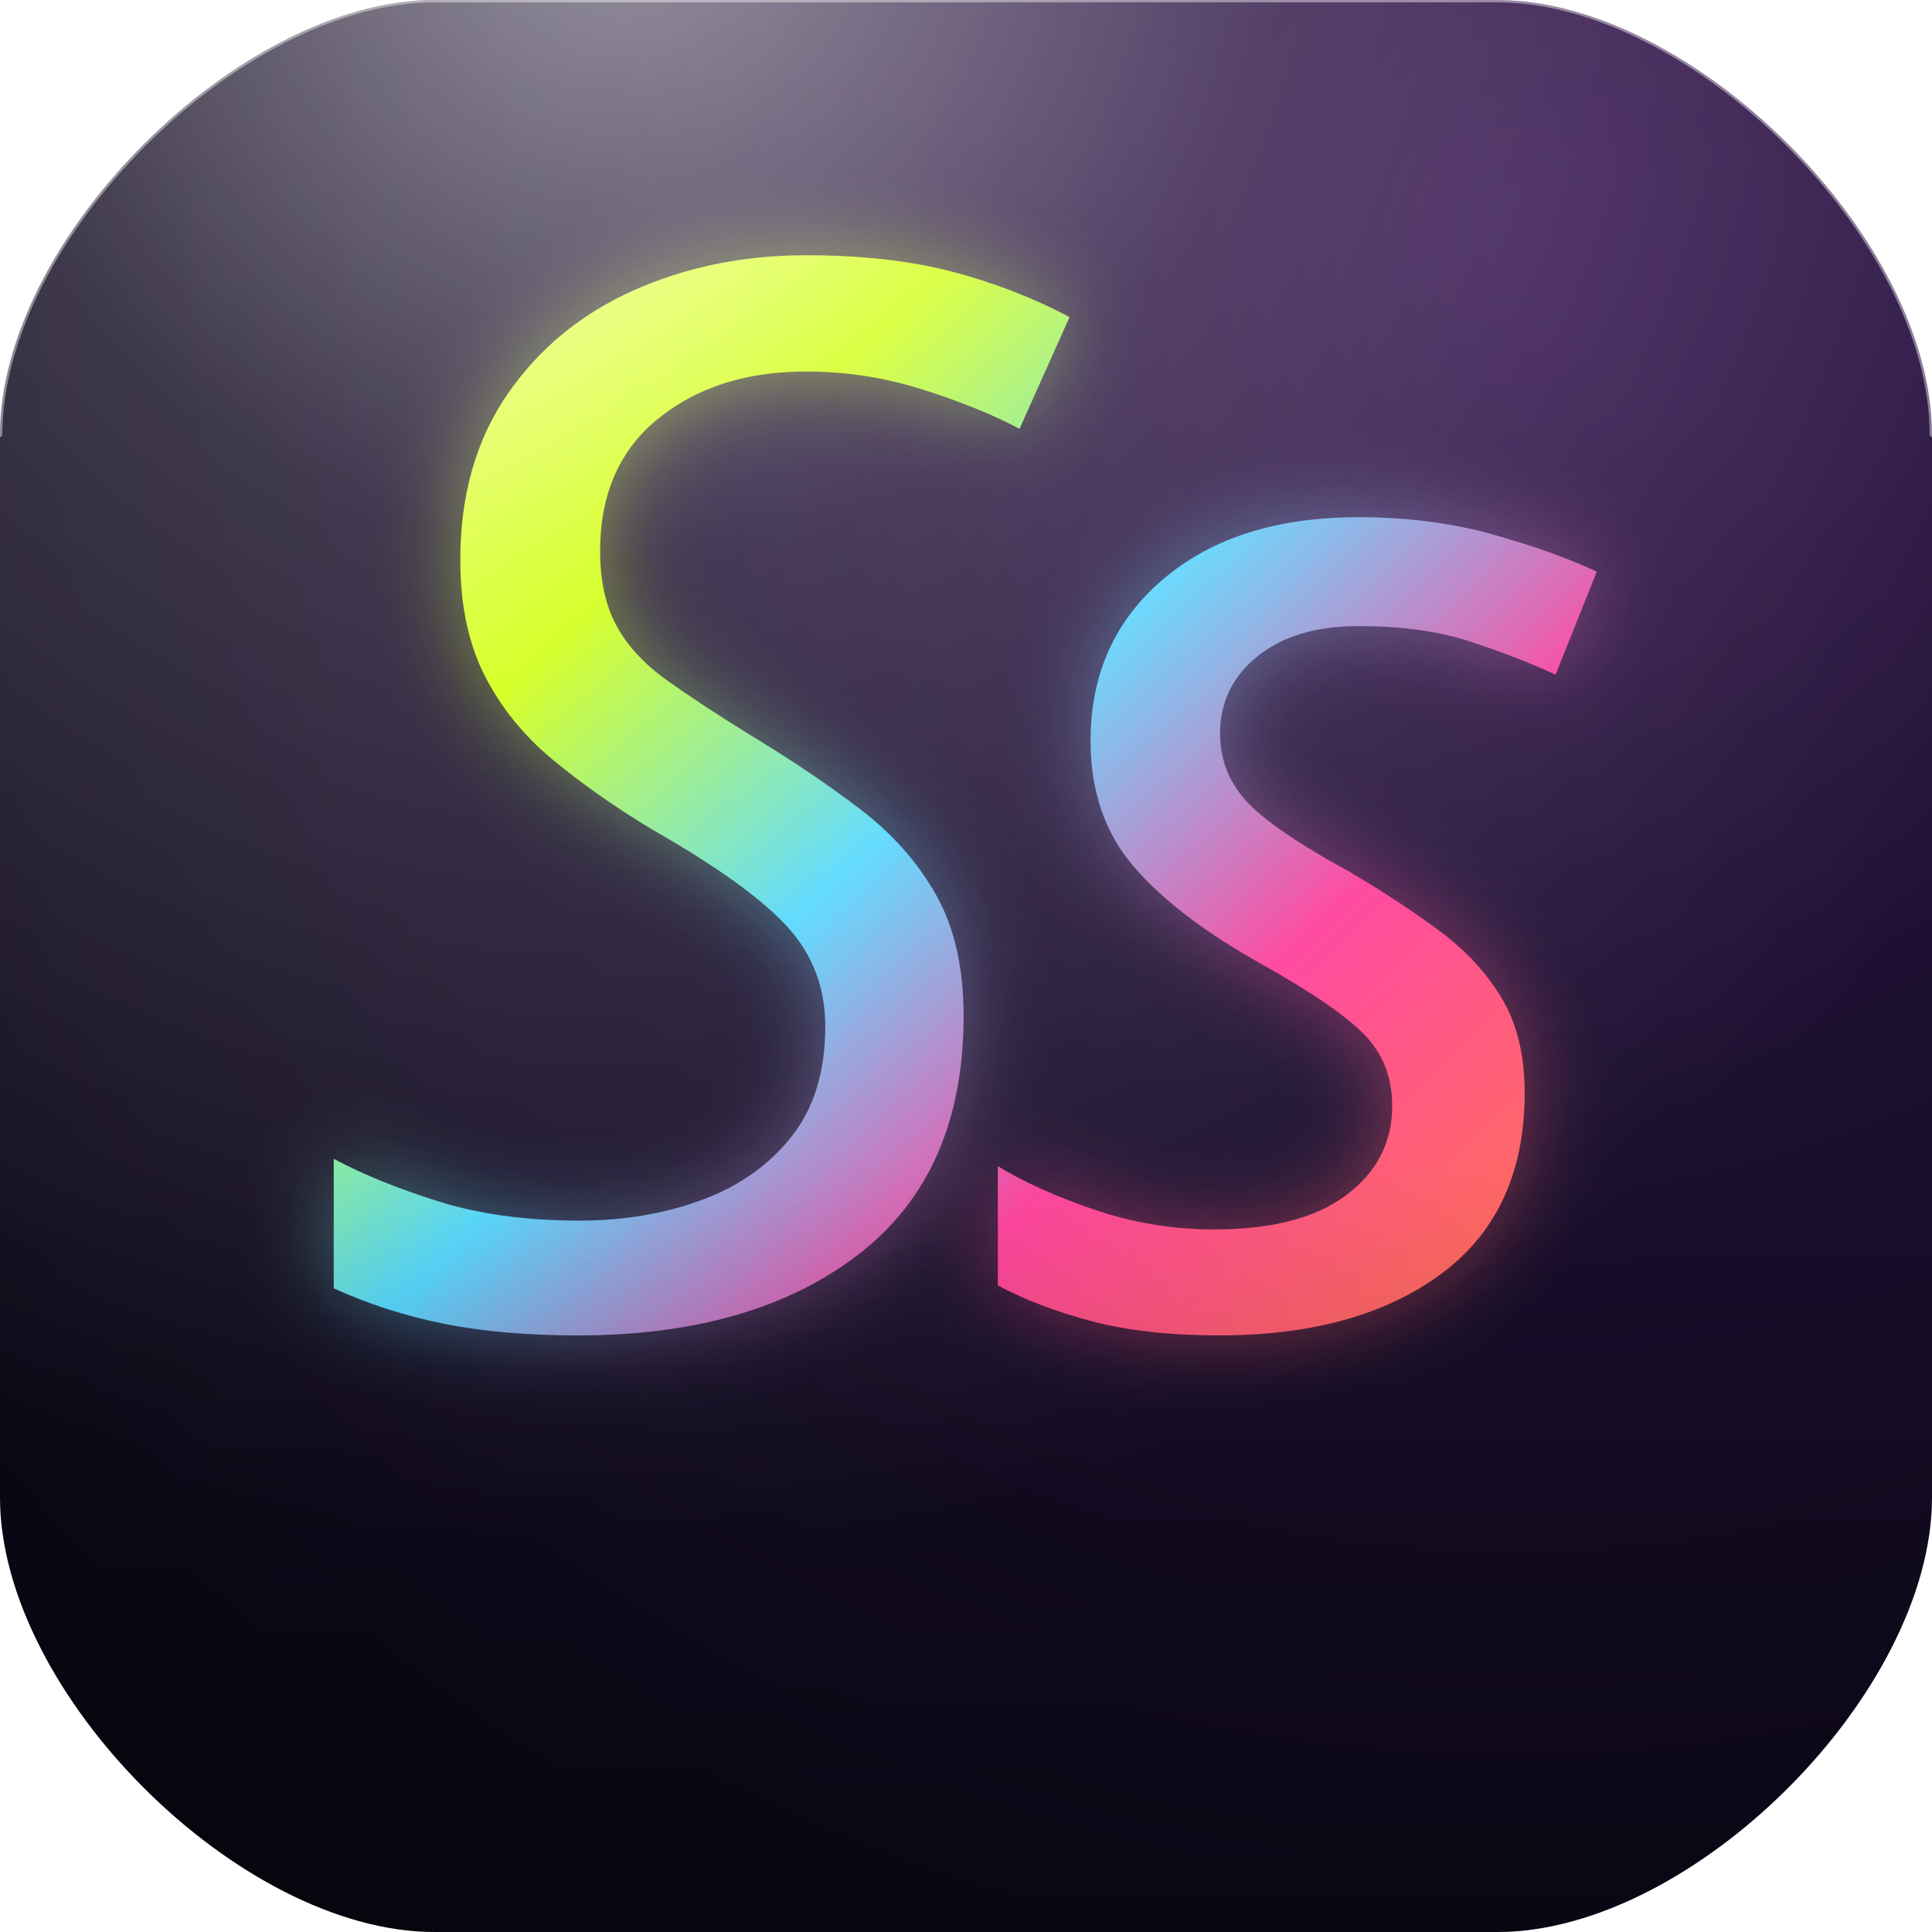
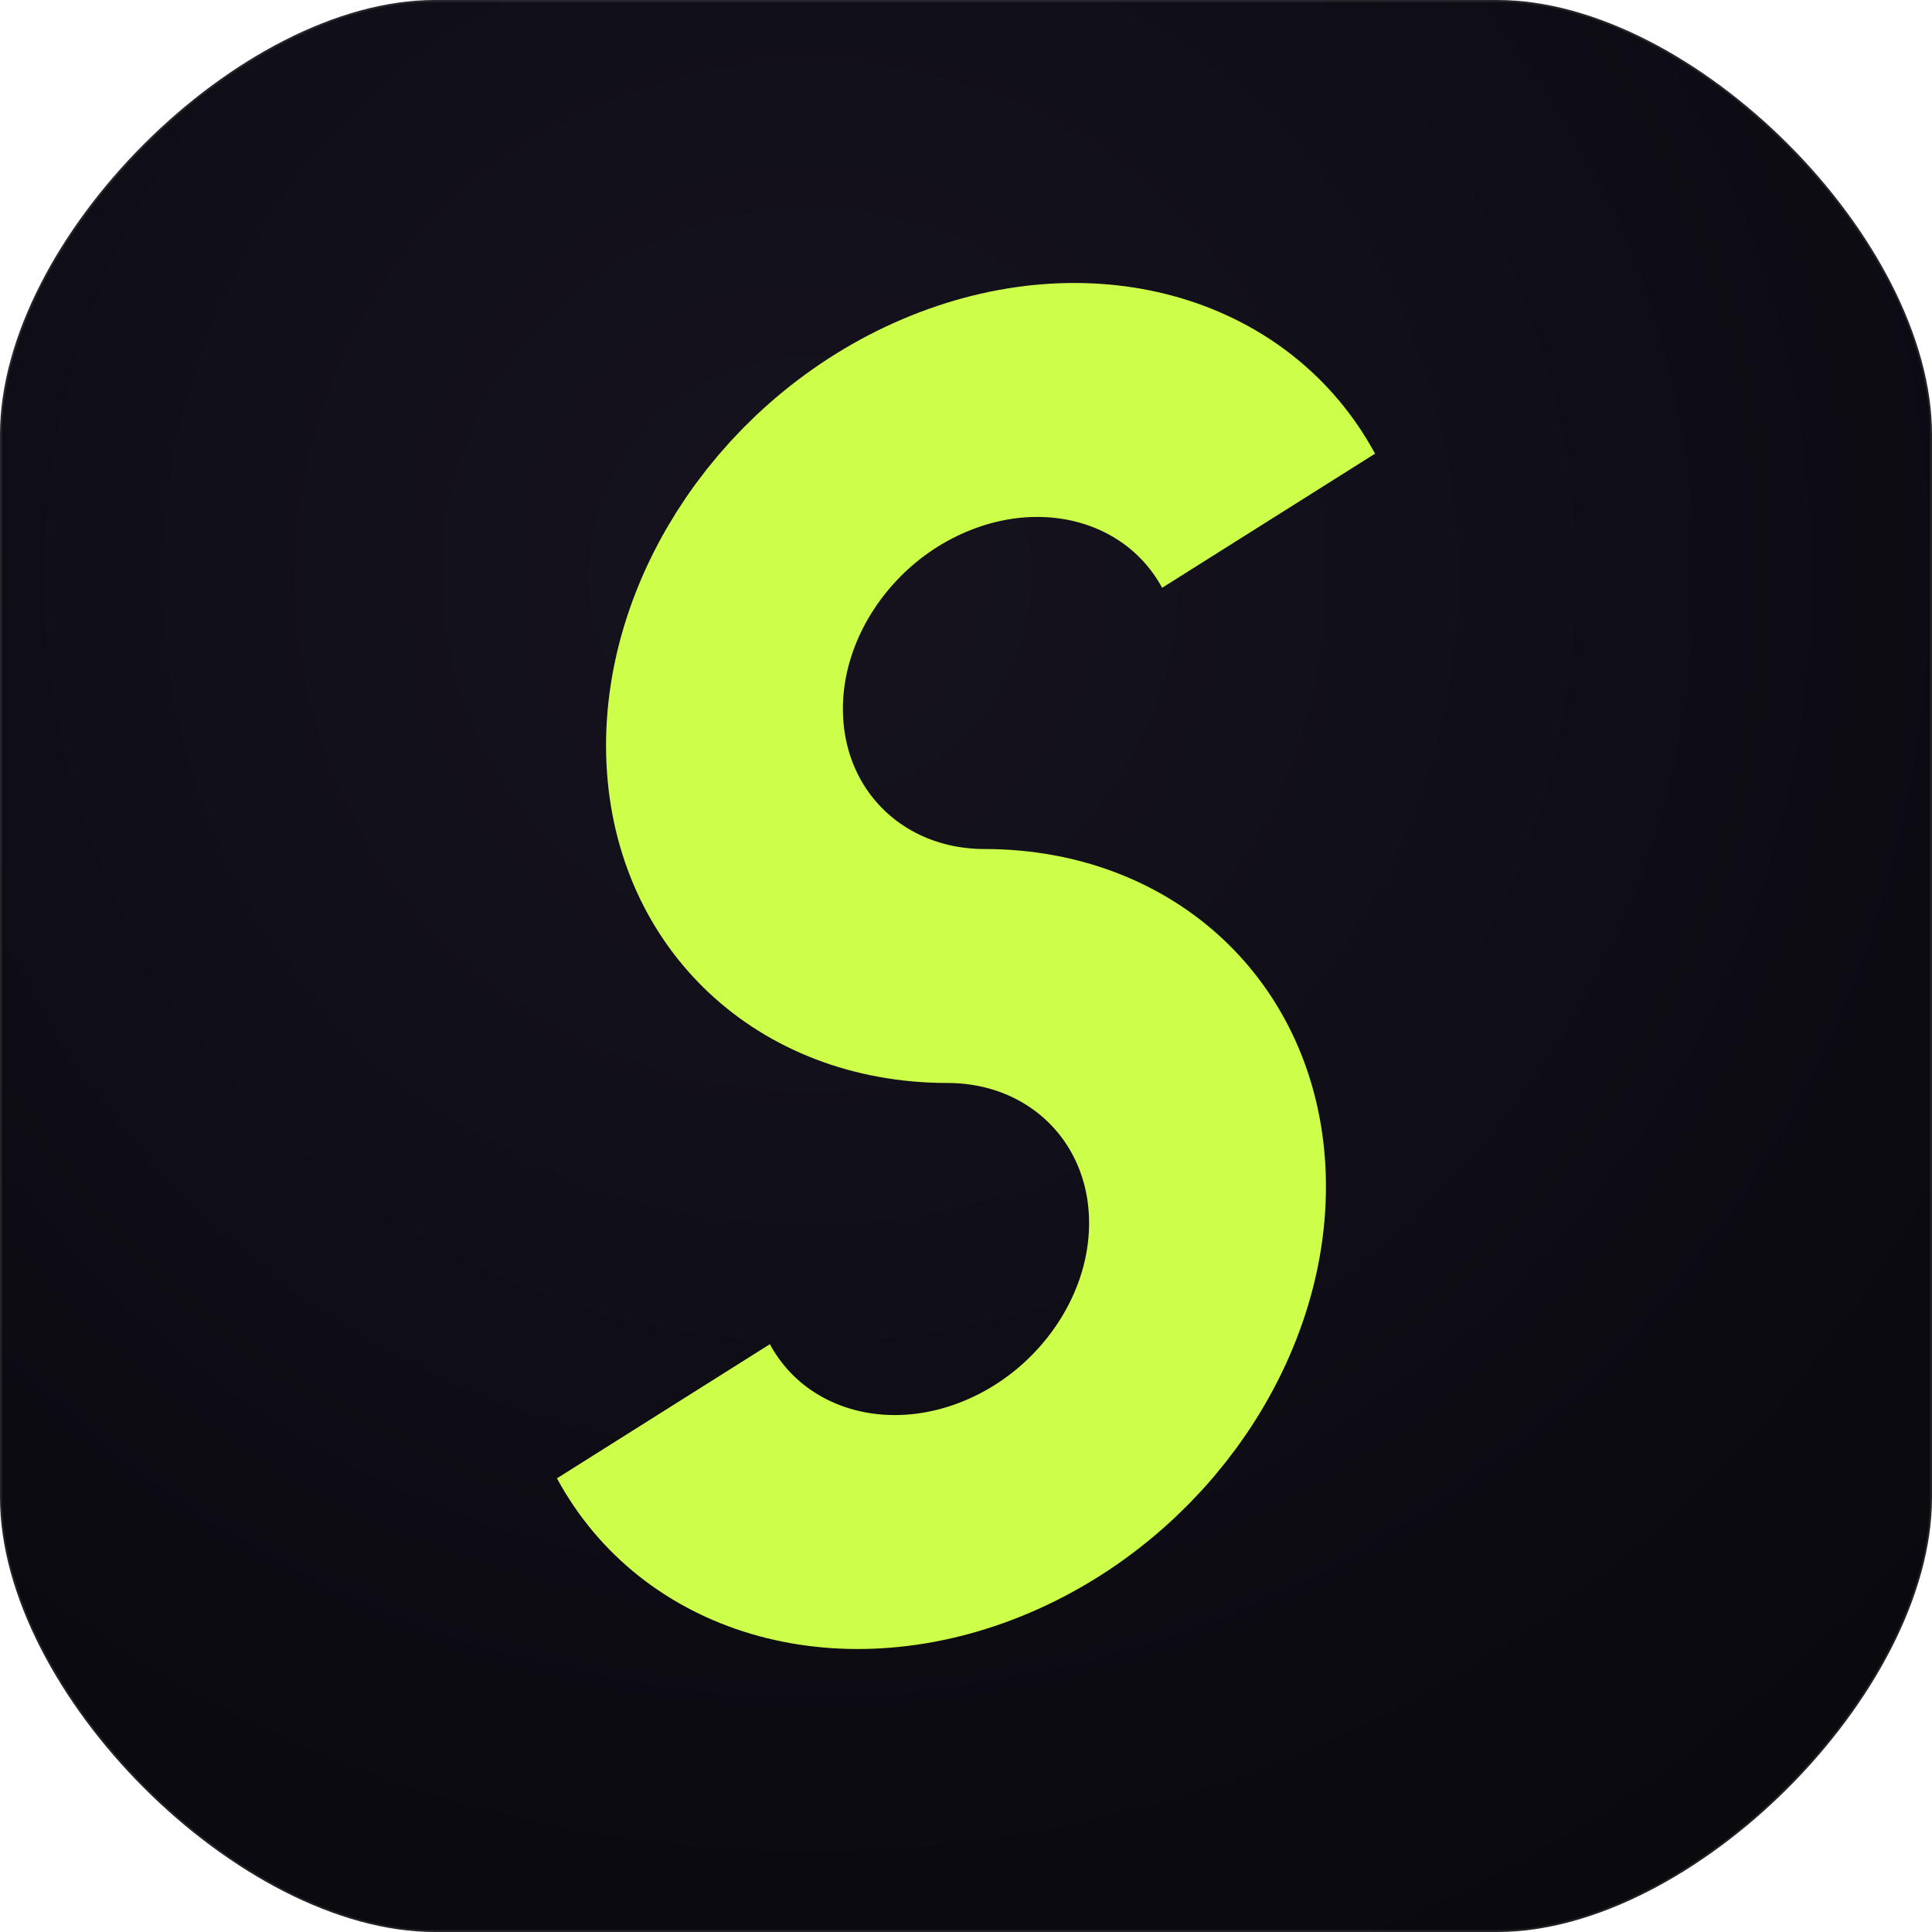
<svg xmlns="http://www.w3.org/2000/svg" viewBox="0 0 1024 1024" width="1024" height="1024">
  <defs>
    <clipPath id="squircle">
      <path d="M 0 230.4 C 0 126.72, 126.72 0, 230.4 0 L 793.6 0 C 897.28 0, 1024 126.72, 1024 230.4 L 1024 793.6 C 1024 897.28, 897.28 1024, 793.6 1024 L 230.4 1024 C 126.72 1024, 0 897.28, 0 793.6 Z" />
    </clipPath>
-     <radialGradient id="bg" cx="0.78" cy="0.12" r="1.2">
-       <stop offset="0%" stop-color="#3B1A55" />
-       <stop offset="40%" stop-color="#1A0F2E" />
-       <stop offset="100%" stop-color="#06060E" />
+     <radialGradient id="bg" cx="0.42" cy="0.30" r="1.1">
+       <stop offset="0%" stop-color="#16131F" />
+       <stop offset="55%" stop-color="#0C0B12" />
+       <stop offset="100%" stop-color="#070608" />
    </radialGradient>
-     <linearGradient id="ribbon" x1="0.05" y1="0.1" x2="0.95" y2="0.9">
-       <stop offset="0%" stop-color="#E8FF6B" />
-       <stop offset="22%" stop-color="#CFFF04" />
-       <stop offset="48%" stop-color="#4FD7FF" />
-       <stop offset="74%" stop-color="#FF3D9A" />
-       <stop offset="100%" stop-color="#FF6B5C" />
-     </linearGradient>
-     <radialGradient id="top-gloss" cx="0.32" cy="-0.05" r="0.85">
-       <stop offset="0%" stop-color="white" stop-opacity="0.55" />
-       <stop offset="40%" stop-color="white" stop-opacity="0.18" />
-       <stop offset="100%" stop-color="white" stop-opacity="0" />
-     </radialGradient>
-     <linearGradient id="bottom-shade" x1="0" y1="0" x2="0" y2="1">
-       <stop offset="60%" stop-color="black" stop-opacity="0" />
-       <stop offset="100%" stop-color="black" stop-opacity="0.32" />
-     </linearGradient>
-     <filter id="bloom" x="-15%" y="-15%" width="130%" height="130%">
-       <feGaussianBlur stdDeviation="22" />
-     </filter>
  </defs>
  <g clip-path="url(#squircle)">
    <rect width="1024" height="1024" fill="url(#bg)" />
-     <text x="512" y="700" text-anchor="middle" font-family="Instrument Serif" font-style="italic" font-weight="400" font-size="780" letter-spacing="-31" fill="url(#ribbon)" opacity="0.45" filter="url(#bloom)">Ss</text>
-     <text x="512" y="700" text-anchor="middle" font-family="Instrument Serif" font-style="italic" font-weight="400" font-size="780" letter-spacing="-31" fill="url(#ribbon)">Ss</text>
-     <rect width="1024" height="1024" fill="url(#top-gloss)" />
-     <rect width="1024" height="1024" fill="url(#bottom-shade)" />
+     <g transform="translate(512 512) skewX(-9) translate(-512 -512)">
+       <path d="M 635 276 A 150 150 0 1 0 512 512 A 150 150 0 1 1 389 748" fill="none" stroke="#CDFF4A" stroke-width="124" stroke-linecap="butt" />
+     </g>
  </g>
-   <path d="M 0 230.4 C 0 126.72, 126.72 0, 230.4 0 L 793.6 0 C 897.28 0, 1024 126.72, 1024 230.4" fill="none" stroke="rgba(255,255,255,0.42)" stroke-width="2.5" stroke-linecap="round" />
+   <path d="M 0 230.4 C 0 126.72, 126.72 0, 230.4 0 L 793.6 0 C 897.28 0, 1024 126.72, 1024 230.4 L 1024 793.6 C 1024 897.28, 897.28 1024, 793.6 1024 L 230.4 1024 C 126.72 1024, 0 897.28, 0 793.6 Z" fill="none" stroke="rgba(255,255,255,0.10)" stroke-width="2" />
</svg>
